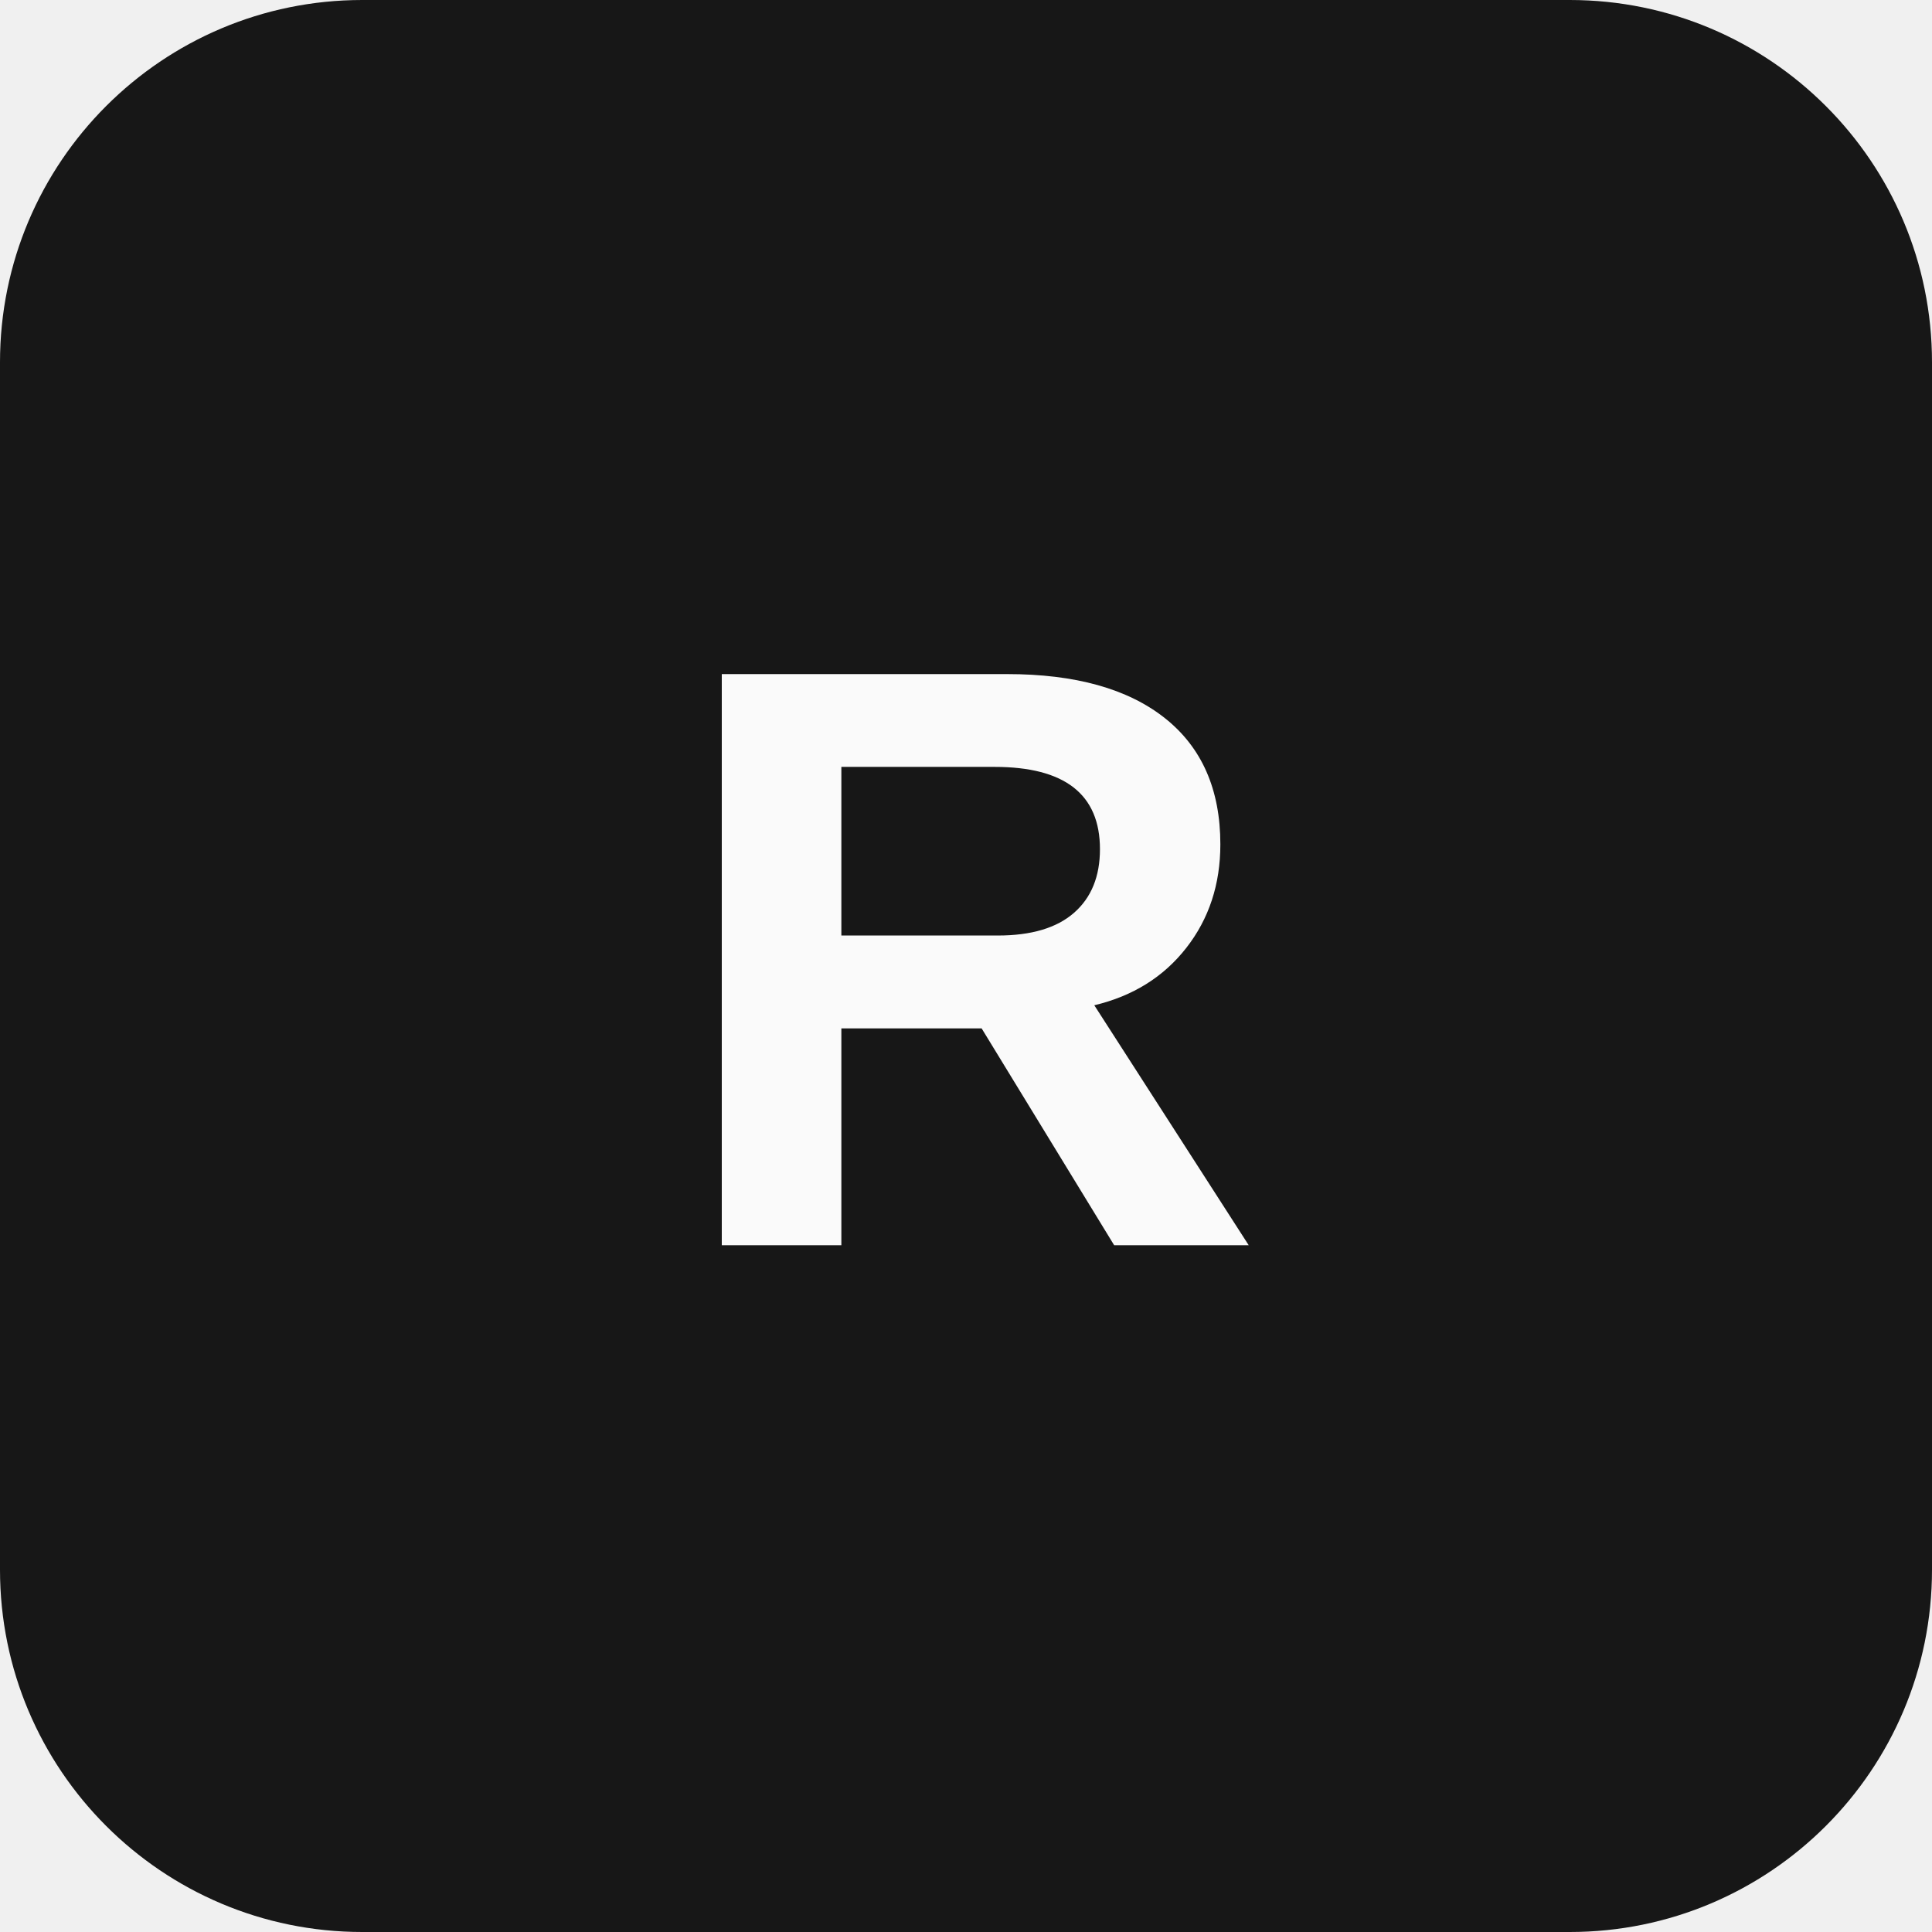
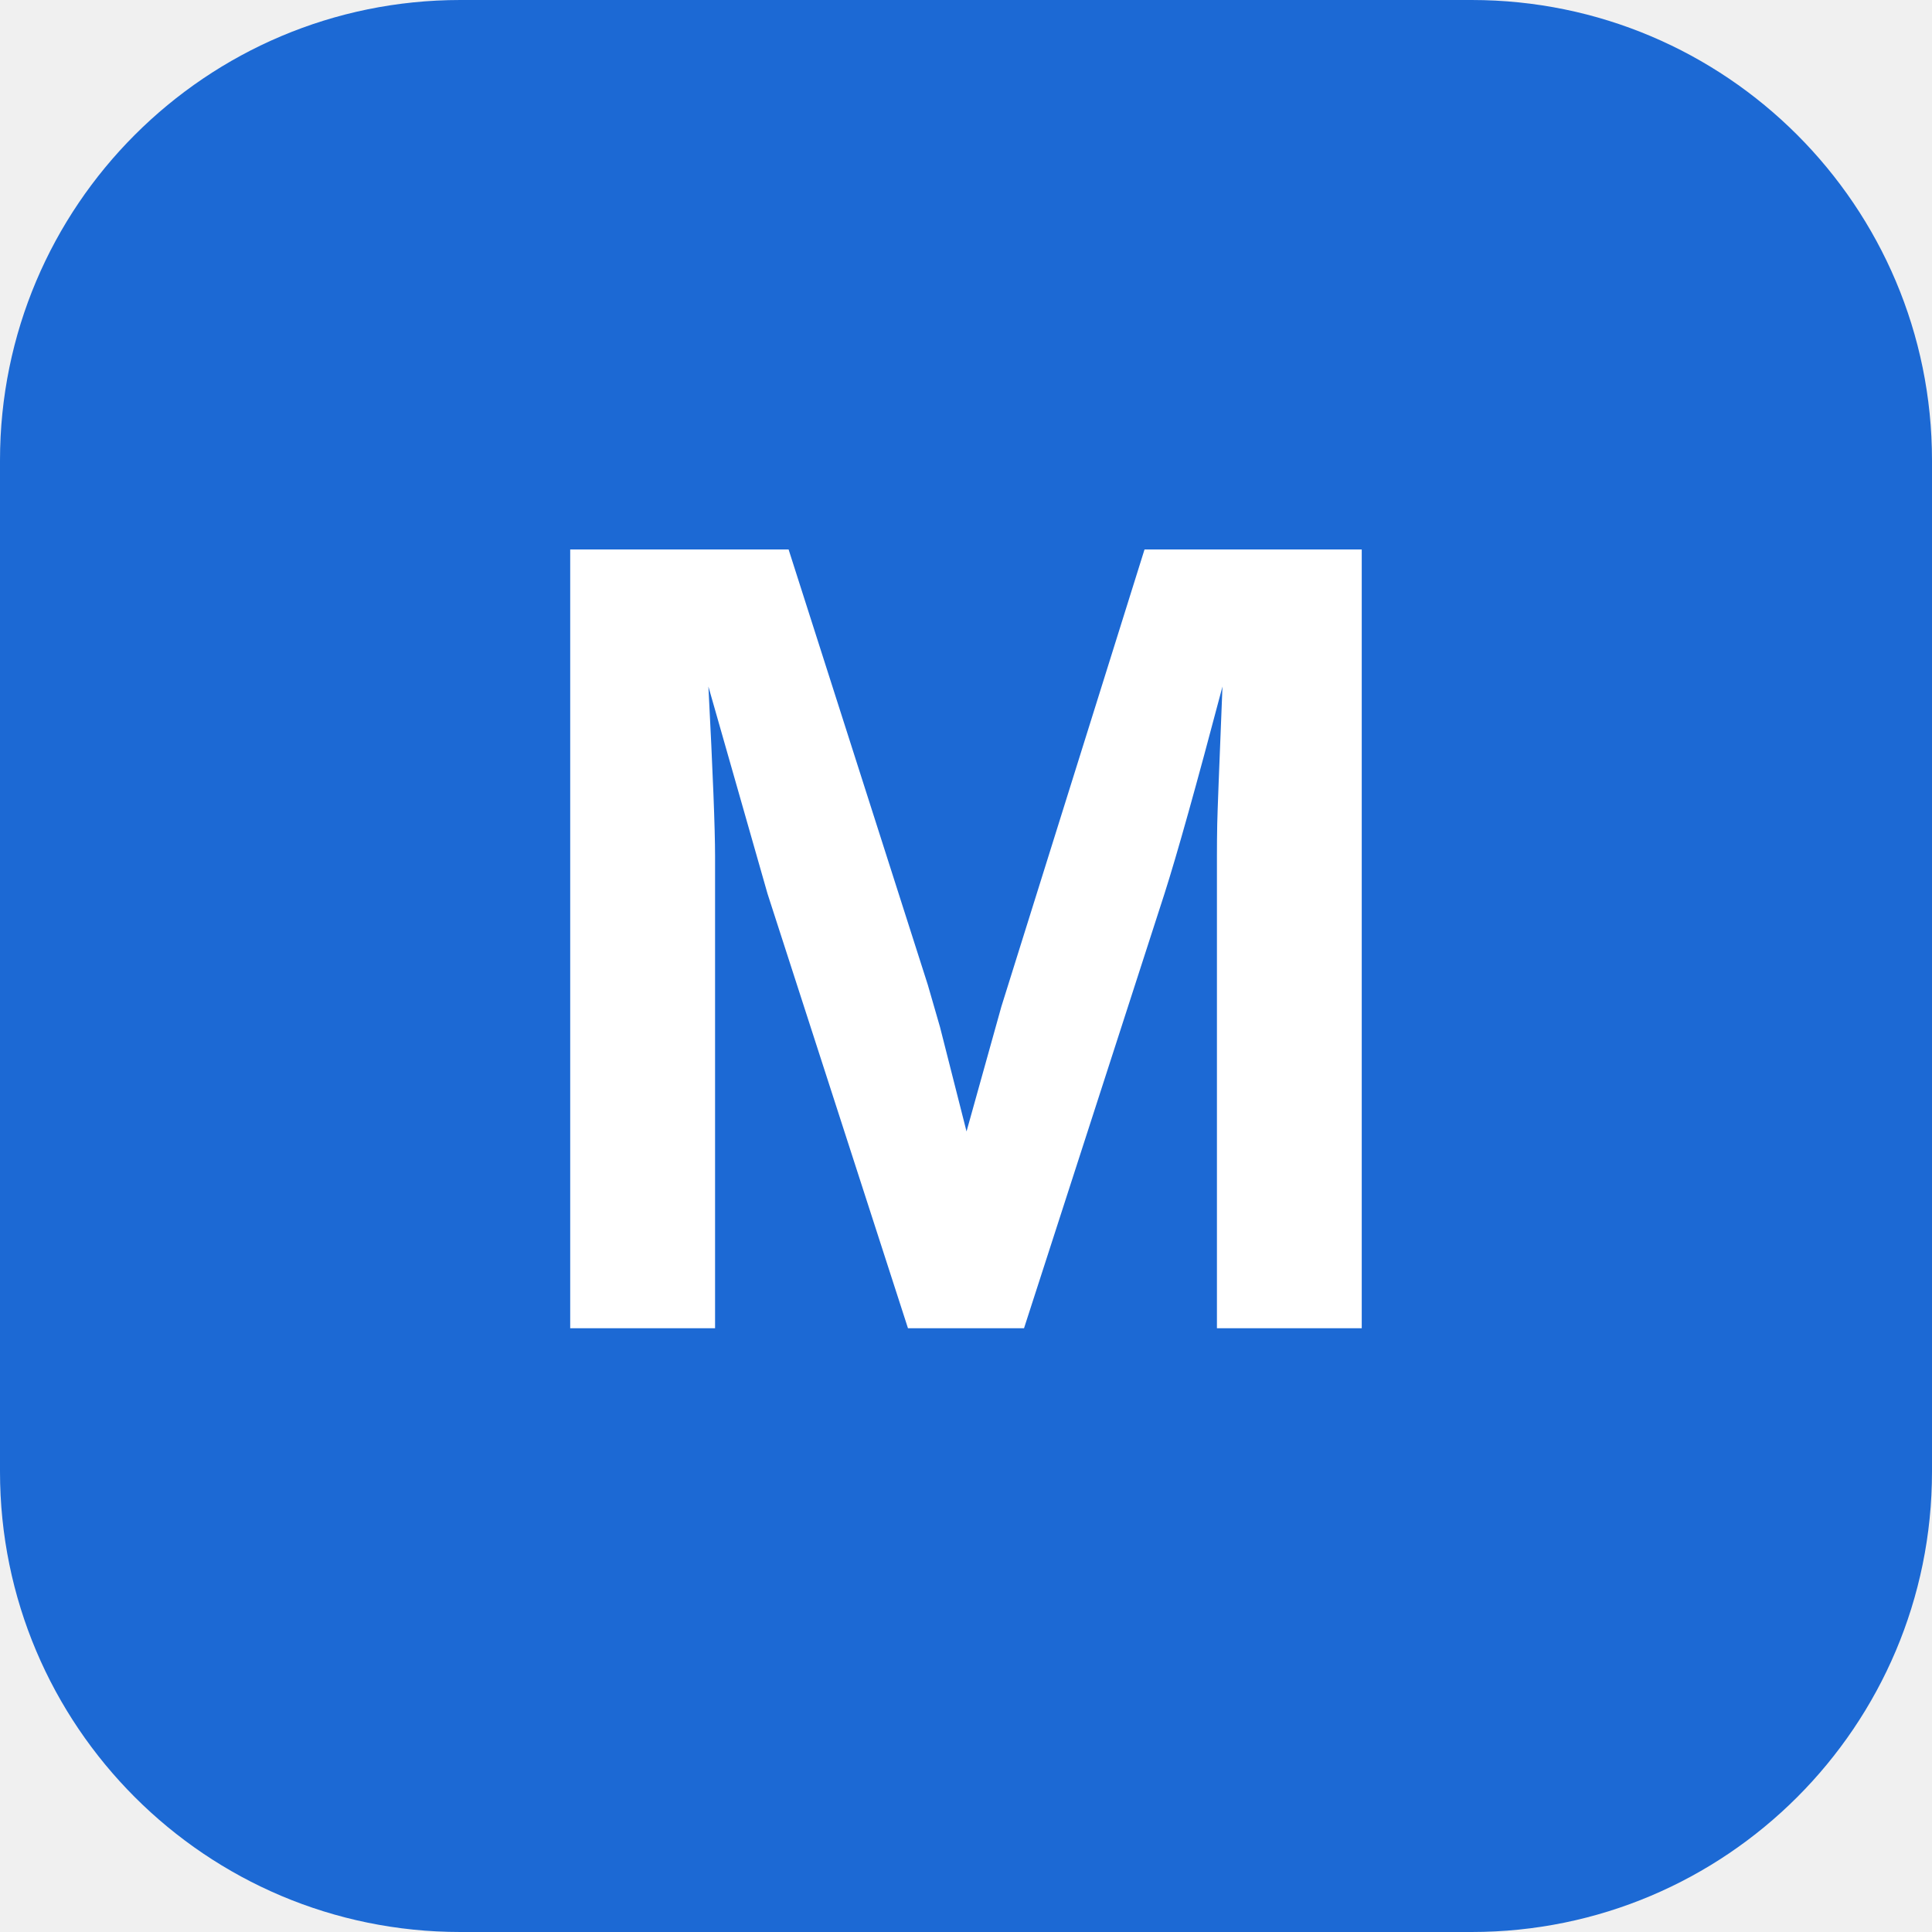
<svg xmlns="http://www.w3.org/2000/svg" viewBox="0 0 512 512">
-   <rect width="512" height="512" rx="96" fill="#171717" />
-   <text x="256" y="330" font-family="Arial, sans-serif" font-size="220" font-weight="bold" fill="#fafafa" text-anchor="middle">R</text>
+   <rect width="512" height="512" rx="122" fill="#1c69d4" />
+   <text x="256" y="352" font-family="Arial, sans-serif" font-size="300" font-weight="bold" fill="#ffffff" text-anchor="middle">M</text>
</svg>
